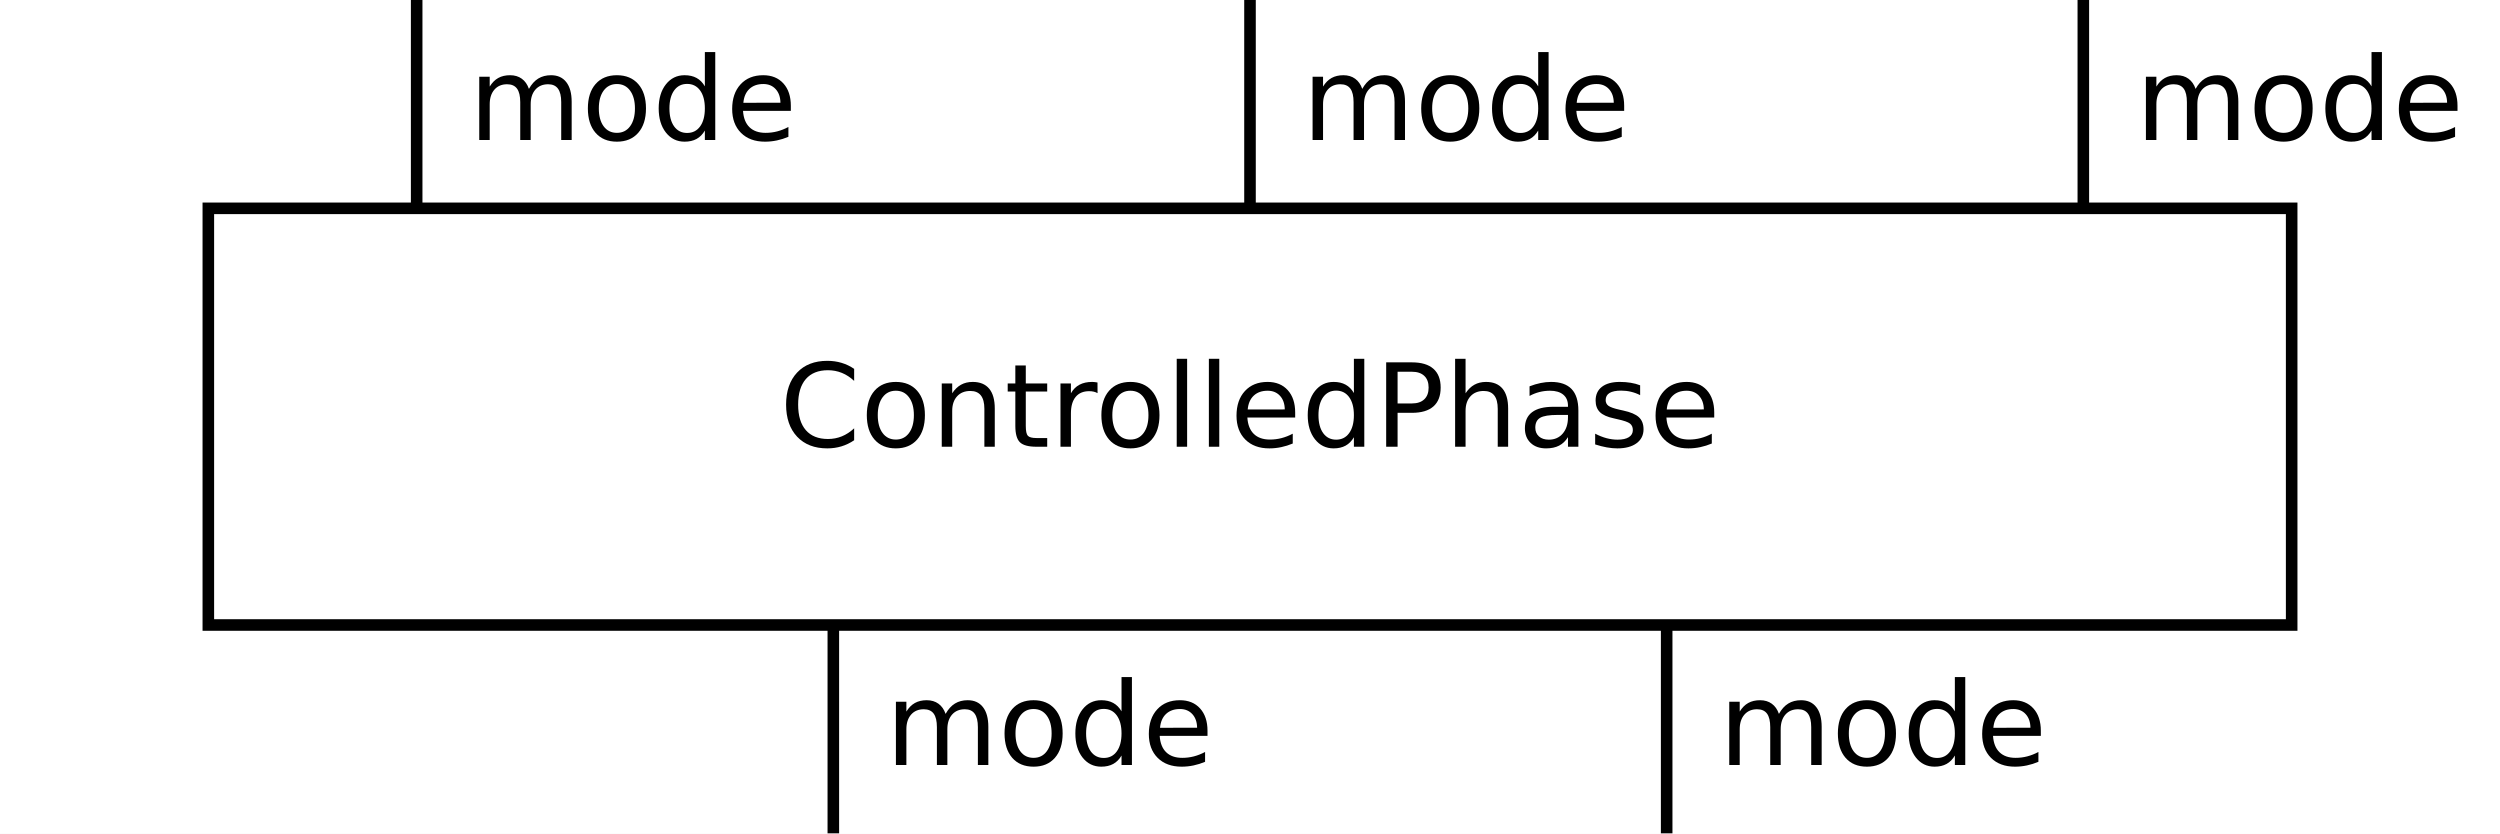
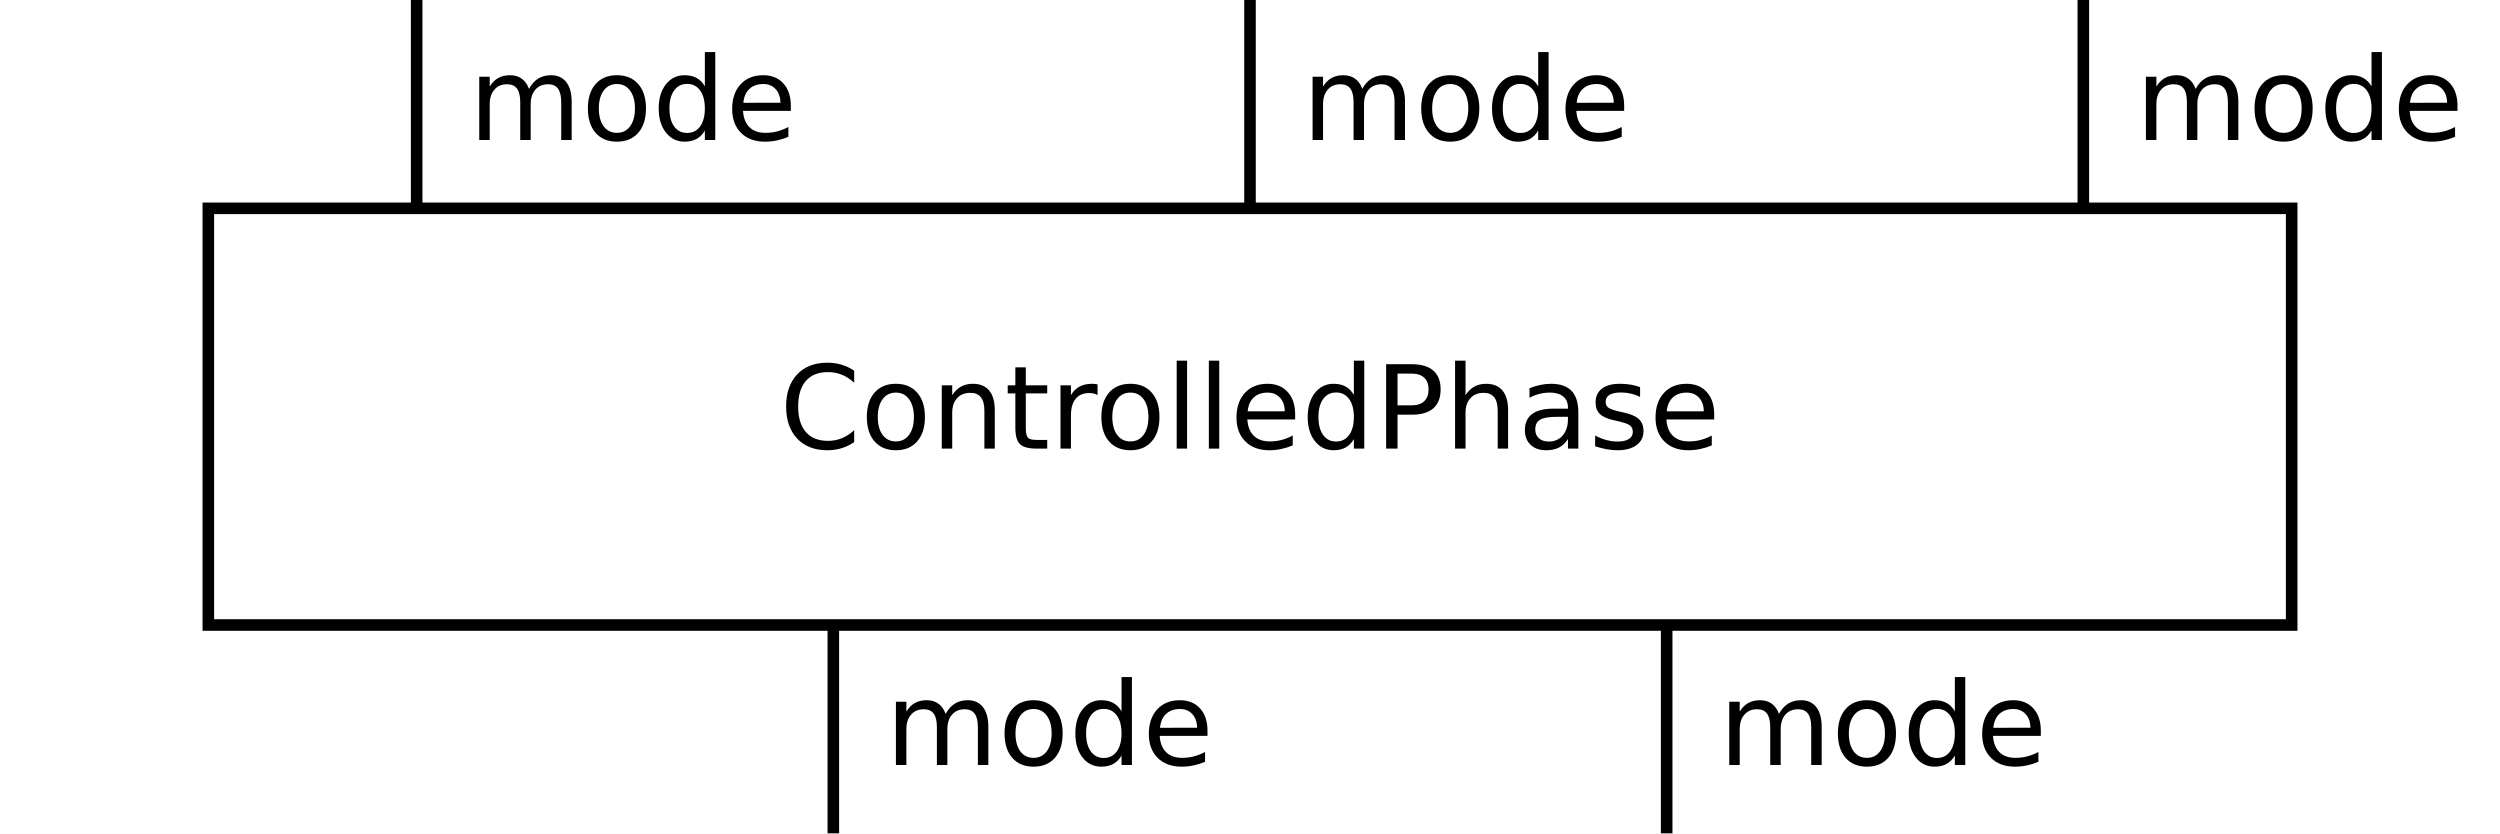
<svg xmlns="http://www.w3.org/2000/svg" xmlns:xlink="http://www.w3.org/1999/xlink" width="216pt" height="72pt" viewBox="0 0 216 72" version="1.1">
  <defs>
    <style type="text/css">*{stroke-linejoin: round; stroke-linecap: butt}</style>
  </defs>
  <g id="figure_1">
    <g id="patch_1">
      <path d="M 0 72  L 216 72  L 216 0  L 0 0  z " style="fill: #ffffff" />
    </g>
    <g id="axes_1">
      <g id="patch_2">
-         <path d="M 0 72  L 216 72  L 216 0  L 0 0  z " clip-path="url(#peec72520ec)" style="fill: #ffffff; stroke: #ffffff; stroke-linejoin: miter" />
+         <path d="M 0 72  L 216 72  L 216 0  L 0 0  z " clip-path="url(#pd955dac8f4)" style="fill: #ffffff; stroke: #ffffff; stroke-linejoin: miter" />
      </g>
      <g id="patch_3">
-         <path d="M 0 72  Q 0 0 0 0  L 216 0  L 216 72  z " clip-path="url(#peec72520ec)" style="fill: #ffffff" />
+         <path d="M 36 0  Q 36 18 36 18  " clip-path="url(#pd955dac8f4)" style="fill: none; stroke: #000000; stroke-linejoin: miter" />
      </g>
      <g id="patch_4">
-         <path d="M 36 0  Q 36 18 36 18  L 216 18  L 216 0  z " clip-path="url(#peec72520ec)" style="fill: #ffffff" />
+         <path d="M 108 0  Q 108 18 108 18  " clip-path="url(#pd955dac8f4)" style="fill: none; stroke: #000000; stroke-linejoin: miter" />
      </g>
      <g id="patch_5">
-         <path d="M 72 54  Q 72 72 72 72  L 216 72  L 216 54  z " clip-path="url(#peec72520ec)" style="fill: #ffffff" />
+         <path d="M 180 0  Q 180 18 180 18  " clip-path="url(#pd955dac8f4)" style="fill: none; stroke: #000000; stroke-linejoin: miter" />
      </g>
      <g id="patch_6">
-         <path d="M 108 0  Q 108 18 108 18  L 216 18  L 216 0  z " clip-path="url(#peec72520ec)" style="fill: #ffffff" />
+         <path d="M 72 54  Q 72 72 72 72  " clip-path="url(#pd955dac8f4)" style="fill: none; stroke: #000000; stroke-linejoin: miter" />
      </g>
      <g id="patch_7">
-         <path d="M 144 54  Q 144 72 144 72  L 216 72  L 216 54  z " clip-path="url(#peec72520ec)" style="fill: #ffffff" />
+         <path d="M 144 54  Q 144 72 144 72  " clip-path="url(#pd955dac8f4)" style="fill: none; stroke: #000000; stroke-linejoin: miter" />
      </g>
      <g id="patch_8">
-         <path d="M 180 0  Q 180 18 180 18  L 216 18  L 216 0  z " clip-path="url(#peec72520ec)" style="fill: #ffffff" />
-       </g>
-       <g id="patch_9">
-         <path d="M 198 18  Q 198 54 198 54  L 216 54  L 216 18  z " clip-path="url(#peec72520ec)" style="fill: #ffffff" />
-       </g>
-       <g id="patch_10">
-         <path d="M 36 0  Q 36 18 36 18  " clip-path="url(#peec72520ec)" style="fill: none; stroke: #000000; stroke-linejoin: miter" />
-       </g>
-       <g id="patch_11">
-         <path d="M 108 0  Q 108 18 108 18  " clip-path="url(#peec72520ec)" style="fill: none; stroke: #000000; stroke-linejoin: miter" />
-       </g>
-       <g id="patch_12">
-         <path d="M 180 0  Q 180 18 180 18  " clip-path="url(#peec72520ec)" style="fill: none; stroke: #000000; stroke-linejoin: miter" />
-       </g>
-       <g id="patch_13">
-         <path d="M 72 54  Q 72 72 72 72  " clip-path="url(#peec72520ec)" style="fill: none; stroke: #000000; stroke-linejoin: miter" />
-       </g>
-       <g id="patch_14">
-         <path d="M 144 54  Q 144 72 144 72  " clip-path="url(#peec72520ec)" style="fill: none; stroke: #000000; stroke-linejoin: miter" />
-       </g>
-       <g id="patch_15">
-         <path d="M 18 54  L 18 18  L 198 18  L 198 54  z " clip-path="url(#peec72520ec)" style="fill: #ffffff; stroke: #000000; stroke-linejoin: miter" />
+         <path d="M 18 54  L 18 18  L 198 18  L 198 54  z " clip-path="url(#pd955dac8f4)" style="fill: #ffffff; stroke: #000000; stroke-linejoin: miter" />
      </g>
      <g id="text_1">
        <g transform="translate(40.5 12.09844) scale(0.1 -0.1)">
          <defs>
-             <path id="DejaVuSans-50" d="M 3328 2828  Q 3544 3216 3844 3400  Q 4144 3584 4550 3584  Q 5097 3584 5394 3201  Q 5691 2819 5691 2113  L 5691 0  L 5113 0  L 5113 2094  Q 5113 2597 4934 2840  Q 4756 3084 4391 3084  Q 3944 3084 3684 2787  Q 3425 2491 3425 1978  L 3425 0  L 2847 0  L 2847 2094  Q 2847 2600 2669 2842  Q 2491 3084 2119 3084  Q 1678 3084 1418 2786  Q 1159 2488 1159 1978  L 1159 0  L 581 0  L 581 3500  L 1159 3500  L 1159 2956  Q 1356 3278 1631 3431  Q 1906 3584 2284 3584  Q 2666 3584 2933 3390  Q 3200 3197 3328 2828  z " transform="scale(0.015625)" />
-             <path id="DejaVuSans-52" d="M 1959 3097  Q 1497 3097 1228 2736  Q 959 2375 959 1747  Q 959 1119 1226 758  Q 1494 397 1959 397  Q 2419 397 2687 759  Q 2956 1122 2956 1747  Q 2956 2369 2687 2733  Q 2419 3097 1959 3097  z M 1959 3584  Q 2709 3584 3137 3096  Q 3566 2609 3566 1747  Q 3566 888 3137 398  Q 2709 -91 1959 -91  Q 1206 -91 779 398  Q 353 888 353 1747  Q 353 2609 779 3096  Q 1206 3584 1959 3584  z " transform="scale(0.015625)" />
-             <path id="DejaVuSans-47" d="M 2906 2969  L 2906 4863  L 3481 4863  L 3481 0  L 2906 0  L 2906 525  Q 2725 213 2448 61  Q 2172 -91 1784 -91  Q 1150 -91 751 415  Q 353 922 353 1747  Q 353 2572 751 3078  Q 1150 3584 1784 3584  Q 2172 3584 2448 3432  Q 2725 3281 2906 2969  z M 947 1747  Q 947 1113 1208 752  Q 1469 391 1925 391  Q 2381 391 2643 752  Q 2906 1113 2906 1747  Q 2906 2381 2643 2742  Q 2381 3103 1925 3103  Q 1469 3103 1208 2742  Q 947 2381 947 1747  z " transform="scale(0.015625)" />
-             <path id="DejaVuSans-48" d="M 3597 1894  L 3597 1613  L 953 1613  Q 991 1019 1311 708  Q 1631 397 2203 397  Q 2534 397 2845 478  Q 3156 559 3463 722  L 3463 178  Q 3153 47 2828 -22  Q 2503 -91 2169 -91  Q 1331 -91 842 396  Q 353 884 353 1716  Q 353 2575 817 3079  Q 1281 3584 2069 3584  Q 2775 3584 3186 3129  Q 3597 2675 3597 1894  z M 3022 2063  Q 3016 2534 2758 2815  Q 2500 3097 2075 3097  Q 1594 3097 1305 2825  Q 1016 2553 972 2059  L 3022 2063  z " transform="scale(0.015625)" />
+             <path id="DejaVuSans-6d" d="M 3328 2828  Q 3544 3216 3844 3400  Q 4144 3584 4550 3584  Q 5097 3584 5394 3201  Q 5691 2819 5691 2113  L 5691 0  L 5113 0  L 5113 2094  Q 5113 2597 4934 2840  Q 4756 3084 4391 3084  Q 3944 3084 3684 2787  Q 3425 2491 3425 1978  L 3425 0  L 2847 0  L 2847 2094  Q 2847 2600 2669 2842  Q 2491 3084 2119 3084  Q 1678 3084 1418 2786  Q 1159 2488 1159 1978  L 1159 0  L 581 0  L 581 3500  L 1159 3500  L 1159 2956  Q 1356 3278 1631 3431  Q 1906 3584 2284 3584  Q 2666 3584 2933 3390  Q 3200 3197 3328 2828  z " transform="scale(0.015625)" />
+             <path id="DejaVuSans-6f" d="M 1959 3097  Q 1497 3097 1228 2736  Q 959 2375 959 1747  Q 959 1119 1226 758  Q 1494 397 1959 397  Q 2419 397 2687 759  Q 2956 1122 2956 1747  Q 2956 2369 2687 2733  Q 2419 3097 1959 3097  z M 1959 3584  Q 2709 3584 3137 3096  Q 3566 2609 3566 1747  Q 3566 888 3137 398  Q 2709 -91 1959 -91  Q 1206 -91 779 398  Q 353 888 353 1747  Q 353 2609 779 3096  Q 1206 3584 1959 3584  z " transform="scale(0.015625)" />
+             <path id="DejaVuSans-64" d="M 2906 2969  L 2906 4863  L 3481 4863  L 3481 0  L 2906 0  L 2906 525  Q 2725 213 2448 61  Q 2172 -91 1784 -91  Q 1150 -91 751 415  Q 353 922 353 1747  Q 353 2572 751 3078  Q 1150 3584 1784 3584  Q 2172 3584 2448 3432  Q 2725 3281 2906 2969  z M 947 1747  Q 947 1113 1208 752  Q 1469 391 1925 391  Q 2381 391 2643 752  Q 2906 1113 2906 1747  Q 2906 2381 2643 2742  Q 2381 3103 1925 3103  Q 1469 3103 1208 2742  Q 947 2381 947 1747  z " transform="scale(0.015625)" />
+             <path id="DejaVuSans-65" d="M 3597 1894  L 3597 1613  L 953 1613  Q 991 1019 1311 708  Q 1631 397 2203 397  Q 2534 397 2845 478  Q 3156 559 3463 722  L 3463 178  Q 3153 47 2828 -22  Q 2503 -91 2169 -91  Q 1331 -91 842 396  Q 353 884 353 1716  Q 353 2575 817 3079  Q 1281 3584 2069 3584  Q 2775 3584 3186 3129  Q 3597 2675 3597 1894  z M 3022 2063  Q 3016 2534 2758 2815  Q 2500 3097 2075 3097  Q 1594 3097 1305 2825  Q 1016 2553 972 2059  L 3022 2063  z " transform="scale(0.015625)" />
          </defs>
-           <use xlink:href="#DejaVuSans-50" />
-           <use xlink:href="#DejaVuSans-52" transform="translate(97.40625 0)" />
-           <use xlink:href="#DejaVuSans-47" transform="translate(158.5938 0)" />
-           <use xlink:href="#DejaVuSans-48" transform="translate(222.0781 0)" />
+           <use xlink:href="#DejaVuSans-6d" />
+           <use xlink:href="#DejaVuSans-6f" transform="translate(97.41211 0)" />
+           <use xlink:href="#DejaVuSans-64" transform="translate(158.5938 0)" />
+           <use xlink:href="#DejaVuSans-65" transform="translate(222.0703 0)" />
        </g>
      </g>
      <g id="text_2">
        <g transform="translate(112.5 12.09844) scale(0.1 -0.1)">
-           <use xlink:href="#DejaVuSans-50" />
-           <use xlink:href="#DejaVuSans-52" transform="translate(97.40625 0)" />
-           <use xlink:href="#DejaVuSans-47" transform="translate(158.5938 0)" />
-           <use xlink:href="#DejaVuSans-48" transform="translate(222.0781 0)" />
+           <use xlink:href="#DejaVuSans-6d" />
+           <use xlink:href="#DejaVuSans-6f" transform="translate(97.41211 0)" />
+           <use xlink:href="#DejaVuSans-64" transform="translate(158.5938 0)" />
+           <use xlink:href="#DejaVuSans-65" transform="translate(222.0703 0)" />
        </g>
      </g>
      <g id="text_3">
        <g transform="translate(184.5 12.09844) scale(0.1 -0.1)">
-           <use xlink:href="#DejaVuSans-50" />
-           <use xlink:href="#DejaVuSans-52" transform="translate(97.40625 0)" />
-           <use xlink:href="#DejaVuSans-47" transform="translate(158.5938 0)" />
-           <use xlink:href="#DejaVuSans-48" transform="translate(222.0781 0)" />
+           <use xlink:href="#DejaVuSans-6d" />
+           <use xlink:href="#DejaVuSans-6f" transform="translate(97.41211 0)" />
+           <use xlink:href="#DejaVuSans-64" transform="translate(158.5938 0)" />
+           <use xlink:href="#DejaVuSans-65" transform="translate(222.0703 0)" />
        </g>
      </g>
      <g id="text_4">
        <g transform="translate(76.5 66.09844) scale(0.1 -0.1)">
-           <use xlink:href="#DejaVuSans-50" />
-           <use xlink:href="#DejaVuSans-52" transform="translate(97.40625 0)" />
-           <use xlink:href="#DejaVuSans-47" transform="translate(158.5938 0)" />
-           <use xlink:href="#DejaVuSans-48" transform="translate(222.0781 0)" />
+           <use xlink:href="#DejaVuSans-6d" />
+           <use xlink:href="#DejaVuSans-6f" transform="translate(97.41211 0)" />
+           <use xlink:href="#DejaVuSans-64" transform="translate(158.5938 0)" />
+           <use xlink:href="#DejaVuSans-65" transform="translate(222.0703 0)" />
        </g>
      </g>
      <g id="text_5">
        <g transform="translate(148.5 66.09844) scale(0.1 -0.1)">
-           <use xlink:href="#DejaVuSans-50" />
-           <use xlink:href="#DejaVuSans-52" transform="translate(97.40625 0)" />
-           <use xlink:href="#DejaVuSans-47" transform="translate(158.5938 0)" />
-           <use xlink:href="#DejaVuSans-48" transform="translate(222.0781 0)" />
+           <use xlink:href="#DejaVuSans-6d" />
+           <use xlink:href="#DejaVuSans-6f" transform="translate(97.41211 0)" />
+           <use xlink:href="#DejaVuSans-64" transform="translate(158.5938 0)" />
+           <use xlink:href="#DejaVuSans-65" transform="translate(222.0703 0)" />
        </g>
      </g>
      <g id="text_6">
-         <g transform="translate(67.35781 38.59805) scale(0.1 -0.1)">
+         <g transform="translate(67.36016 38.75937) scale(0.1 -0.1)">
          <defs>
-             <path id="DejaVuSans-26" d="M 4122 4306  L 4122 3641  Q 3803 3938 3442 4084  Q 3081 4231 2675 4231  Q 1875 4231 1450 3742  Q 1025 3253 1025 2328  Q 1025 1406 1450 917  Q 1875 428 2675 428  Q 3081 428 3442 575  Q 3803 722 4122 1019  L 4122 359  Q 3791 134 3420 21  Q 3050 -91 2638 -91  Q 1578 -91 968 557  Q 359 1206 359 2328  Q 359 3453 968 4101  Q 1578 4750 2638 4750  Q 3056 4750 3426 4639  Q 3797 4528 4122 4306  z " transform="scale(0.015625)" />
-             <path id="DejaVuSans-51" d="M 3513 2113  L 3513 0  L 2938 0  L 2938 2094  Q 2938 2591 2744 2837  Q 2550 3084 2163 3084  Q 1697 3084 1428 2787  Q 1159 2491 1159 1978  L 1159 0  L 581 0  L 581 3500  L 1159 3500  L 1159 2956  Q 1366 3272 1645 3428  Q 1925 3584 2291 3584  Q 2894 3584 3203 3211  Q 3513 2838 3513 2113  z " transform="scale(0.015625)" />
-             <path id="DejaVuSans-57" d="M 1172 4494  L 1172 3500  L 2356 3500  L 2356 3053  L 1172 3053  L 1172 1153  Q 1172 725 1289 603  Q 1406 481 1766 481  L 2356 481  L 2356 0  L 1766 0  Q 1100 0 847 248  Q 594 497 594 1153  L 594 3053  L 172 3053  L 172 3500  L 594 3500  L 594 4494  L 1172 4494  z " transform="scale(0.015625)" />
-             <path id="DejaVuSans-55" d="M 2631 2963  Q 2534 3019 2420 3045  Q 2306 3072 2169 3072  Q 1681 3072 1420 2755  Q 1159 2438 1159 1844  L 1159 0  L 581 0  L 581 3500  L 1159 3500  L 1159 2956  Q 1341 3275 1631 3429  Q 1922 3584 2338 3584  Q 2397 3584 2469 3576  Q 2541 3569 2628 3553  L 2631 2963  z " transform="scale(0.015625)" />
-             <path id="DejaVuSans-4f" d="M 603 4863  L 1178 4863  L 1178 0  L 603 0  L 603 4863  z " transform="scale(0.015625)" />
-             <path id="DejaVuSans-33" d="M 1259 4147  L 1259 2394  L 2053 2394  Q 2494 2394 2734 2622  Q 2975 2850 2975 3272  Q 2975 3691 2734 3919  Q 2494 4147 2053 4147  L 1259 4147  z M 628 4666  L 2053 4666  Q 2838 4666 3239 4311  Q 3641 3956 3641 3272  Q 3641 2581 3239 2228  Q 2838 1875 2053 1875  L 1259 1875  L 1259 0  L 628 0  L 628 4666  z " transform="scale(0.015625)" />
-             <path id="DejaVuSans-4b" d="M 3513 2113  L 3513 0  L 2938 0  L 2938 2094  Q 2938 2591 2744 2837  Q 2550 3084 2163 3084  Q 1697 3084 1428 2787  Q 1159 2491 1159 1978  L 1159 0  L 581 0  L 581 4863  L 1159 4863  L 1159 2956  Q 1366 3272 1645 3428  Q 1925 3584 2291 3584  Q 2894 3584 3203 3211  Q 3513 2838 3513 2113  z " transform="scale(0.015625)" />
-             <path id="DejaVuSans-44" d="M 2194 1759  Q 1497 1759 1228 1600  Q 959 1441 959 1056  Q 959 750 1161 570  Q 1363 391 1709 391  Q 2188 391 2477 730  Q 2766 1069 2766 1631  L 2766 1759  L 2194 1759  z M 3341 1997  L 3341 0  L 2766 0  L 2766 531  Q 2569 213 2275 61  Q 1981 -91 1556 -91  Q 1019 -91 701 211  Q 384 513 384 1019  Q 384 1609 779 1909  Q 1175 2209 1959 2209  L 2766 2209  L 2766 2266  Q 2766 2663 2505 2880  Q 2244 3097 1772 3097  Q 1472 3097 1187 3025  Q 903 2953 641 2809  L 641 3341  Q 956 3463 1253 3523  Q 1550 3584 1831 3584  Q 2591 3584 2966 3190  Q 3341 2797 3341 1997  z " transform="scale(0.015625)" />
-             <path id="DejaVuSans-56" d="M 2834 3397  L 2834 2853  Q 2591 2978 2328 3040  Q 2066 3103 1784 3103  Q 1356 3103 1142 2972  Q 928 2841 928 2578  Q 928 2378 1081 2264  Q 1234 2150 1697 2047  L 1894 2003  Q 2506 1872 2764 1633  Q 3022 1394 3022 966  Q 3022 478 2636 193  Q 2250 -91 1575 -91  Q 1294 -91 989 -36  Q 684 19 347 128  L 347 722  Q 666 556 975 473  Q 1284 391 1588 391  Q 1994 391 2212 530  Q 2431 669 2431 922  Q 2431 1156 2273 1281  Q 2116 1406 1581 1522  L 1381 1569  Q 847 1681 609 1914  Q 372 2147 372 2553  Q 372 3047 722 3315  Q 1072 3584 1716 3584  Q 2034 3584 2315 3537  Q 2597 3491 2834 3397  z " transform="scale(0.015625)" />
+             <path id="DejaVuSans-43" d="M 4122 4306  L 4122 3641  Q 3803 3938 3442 4084  Q 3081 4231 2675 4231  Q 1875 4231 1450 3742  Q 1025 3253 1025 2328  Q 1025 1406 1450 917  Q 1875 428 2675 428  Q 3081 428 3442 575  Q 3803 722 4122 1019  L 4122 359  Q 3791 134 3420 21  Q 3050 -91 2638 -91  Q 1578 -91 968 557  Q 359 1206 359 2328  Q 359 3453 968 4101  Q 1578 4750 2638 4750  Q 3056 4750 3426 4639  Q 3797 4528 4122 4306  z " transform="scale(0.015625)" />
+             <path id="DejaVuSans-6e" d="M 3513 2113  L 3513 0  L 2938 0  L 2938 2094  Q 2938 2591 2744 2837  Q 2550 3084 2163 3084  Q 1697 3084 1428 2787  Q 1159 2491 1159 1978  L 1159 0  L 581 0  L 581 3500  L 1159 3500  L 1159 2956  Q 1366 3272 1645 3428  Q 1925 3584 2291 3584  Q 2894 3584 3203 3211  Q 3513 2838 3513 2113  z " transform="scale(0.015625)" />
+             <path id="DejaVuSans-74" d="M 1172 4494  L 1172 3500  L 2356 3500  L 2356 3053  L 1172 3053  L 1172 1153  Q 1172 725 1289 603  Q 1406 481 1766 481  L 2356 481  L 2356 0  L 1766 0  Q 1100 0 847 248  Q 594 497 594 1153  L 594 3053  L 172 3053  L 172 3500  L 594 3500  L 594 4494  L 1172 4494  z " transform="scale(0.015625)" />
+             <path id="DejaVuSans-72" d="M 2631 2963  Q 2534 3019 2420 3045  Q 2306 3072 2169 3072  Q 1681 3072 1420 2755  Q 1159 2438 1159 1844  L 1159 0  L 581 0  L 581 3500  L 1159 3500  L 1159 2956  Q 1341 3275 1631 3429  Q 1922 3584 2338 3584  Q 2397 3584 2469 3576  Q 2541 3569 2628 3553  L 2631 2963  z " transform="scale(0.015625)" />
+             <path id="DejaVuSans-6c" d="M 603 4863  L 1178 4863  L 1178 0  L 603 0  L 603 4863  z " transform="scale(0.015625)" />
+             <path id="DejaVuSans-50" d="M 1259 4147  L 1259 2394  L 2053 2394  Q 2494 2394 2734 2622  Q 2975 2850 2975 3272  Q 2975 3691 2734 3919  Q 2494 4147 2053 4147  L 1259 4147  z M 628 4666  L 2053 4666  Q 2838 4666 3239 4311  Q 3641 3956 3641 3272  Q 3641 2581 3239 2228  Q 2838 1875 2053 1875  L 1259 1875  L 1259 0  L 628 0  L 628 4666  z " transform="scale(0.015625)" />
+             <path id="DejaVuSans-68" d="M 3513 2113  L 3513 0  L 2938 0  L 2938 2094  Q 2938 2591 2744 2837  Q 2550 3084 2163 3084  Q 1697 3084 1428 2787  Q 1159 2491 1159 1978  L 1159 0  L 581 0  L 581 4863  L 1159 4863  L 1159 2956  Q 1366 3272 1645 3428  Q 1925 3584 2291 3584  Q 2894 3584 3203 3211  Q 3513 2838 3513 2113  z " transform="scale(0.015625)" />
+             <path id="DejaVuSans-61" d="M 2194 1759  Q 1497 1759 1228 1600  Q 959 1441 959 1056  Q 959 750 1161 570  Q 1363 391 1709 391  Q 2188 391 2477 730  Q 2766 1069 2766 1631  L 2766 1759  L 2194 1759  z M 3341 1997  L 3341 0  L 2766 0  L 2766 531  Q 2569 213 2275 61  Q 1981 -91 1556 -91  Q 1019 -91 701 211  Q 384 513 384 1019  Q 384 1609 779 1909  Q 1175 2209 1959 2209  L 2766 2209  L 2766 2266  Q 2766 2663 2505 2880  Q 2244 3097 1772 3097  Q 1472 3097 1187 3025  Q 903 2953 641 2809  L 641 3341  Q 956 3463 1253 3523  Q 1550 3584 1831 3584  Q 2591 3584 2966 3190  Q 3341 2797 3341 1997  z " transform="scale(0.015625)" />
+             <path id="DejaVuSans-73" d="M 2834 3397  L 2834 2853  Q 2591 2978 2328 3040  Q 2066 3103 1784 3103  Q 1356 3103 1142 2972  Q 928 2841 928 2578  Q 928 2378 1081 2264  Q 1234 2150 1697 2047  L 1894 2003  Q 2506 1872 2764 1633  Q 3022 1394 3022 966  Q 3022 478 2636 193  Q 2250 -91 1575 -91  Q 1294 -91 989 -36  Q 684 19 347 128  L 347 722  Q 666 556 975 473  Q 1284 391 1588 391  Q 1994 391 2212 530  Q 2431 669 2431 922  Q 2431 1156 2273 1281  Q 2116 1406 1581 1522  L 1381 1569  Q 847 1681 609 1914  Q 372 2147 372 2553  Q 372 3047 722 3315  Q 1072 3584 1716 3584  Q 2034 3584 2315 3537  Q 2597 3491 2834 3397  z " transform="scale(0.015625)" />
          </defs>
-           <use xlink:href="#DejaVuSans-26" />
-           <use xlink:href="#DejaVuSans-52" transform="translate(69.82812 0)" />
-           <use xlink:href="#DejaVuSans-51" transform="translate(131.0156 0)" />
-           <use xlink:href="#DejaVuSans-57" transform="translate(194.3906 0)" />
-           <use xlink:href="#DejaVuSans-55" transform="translate(233.5938 0)" />
-           <use xlink:href="#DejaVuSans-52" transform="translate(272.5 0)" />
-           <use xlink:href="#DejaVuSans-4f" transform="translate(333.6875 0)" />
-           <use xlink:href="#DejaVuSans-4f" transform="translate(361.4688 0)" />
-           <use xlink:href="#DejaVuSans-48" transform="translate(389.25 0)" />
-           <use xlink:href="#DejaVuSans-47" transform="translate(450.7812 0)" />
-           <use xlink:href="#DejaVuSans-33" transform="translate(514.2656 0)" />
-           <use xlink:href="#DejaVuSans-4b" transform="translate(574.5625 0)" />
-           <use xlink:href="#DejaVuSans-44" transform="translate(637.9375 0)" />
-           <use xlink:href="#DejaVuSans-56" transform="translate(699.2188 0)" />
-           <use xlink:href="#DejaVuSans-48" transform="translate(751.3125 0)" />
+           <use xlink:href="#DejaVuSans-43" />
+           <use xlink:href="#DejaVuSans-6f" transform="translate(69.82422 0)" />
+           <use xlink:href="#DejaVuSans-6e" transform="translate(131.0059 0)" />
+           <use xlink:href="#DejaVuSans-74" transform="translate(194.3848 0)" />
+           <use xlink:href="#DejaVuSans-72" transform="translate(233.5938 0)" />
+           <use xlink:href="#DejaVuSans-6f" transform="translate(272.457 0)" />
+           <use xlink:href="#DejaVuSans-6c" transform="translate(333.6387 0)" />
+           <use xlink:href="#DejaVuSans-6c" transform="translate(361.4219 0)" />
+           <use xlink:href="#DejaVuSans-65" transform="translate(389.2051 0)" />
+           <use xlink:href="#DejaVuSans-64" transform="translate(450.7285 0)" />
+           <use xlink:href="#DejaVuSans-50" transform="translate(514.2051 0)" />
+           <use xlink:href="#DejaVuSans-68" transform="translate(574.5078 0)" />
+           <use xlink:href="#DejaVuSans-61" transform="translate(637.8867 0)" />
+           <use xlink:href="#DejaVuSans-73" transform="translate(699.166 0)" />
+           <use xlink:href="#DejaVuSans-65" transform="translate(751.2656 0)" />
        </g>
      </g>
    </g>
  </g>
  <defs>
-     <clipPath id="peec72520ec">
+     <clipPath id="pd955dac8f4">
      <rect x="0" y="0" width="216" height="72" />
    </clipPath>
  </defs>
</svg>
